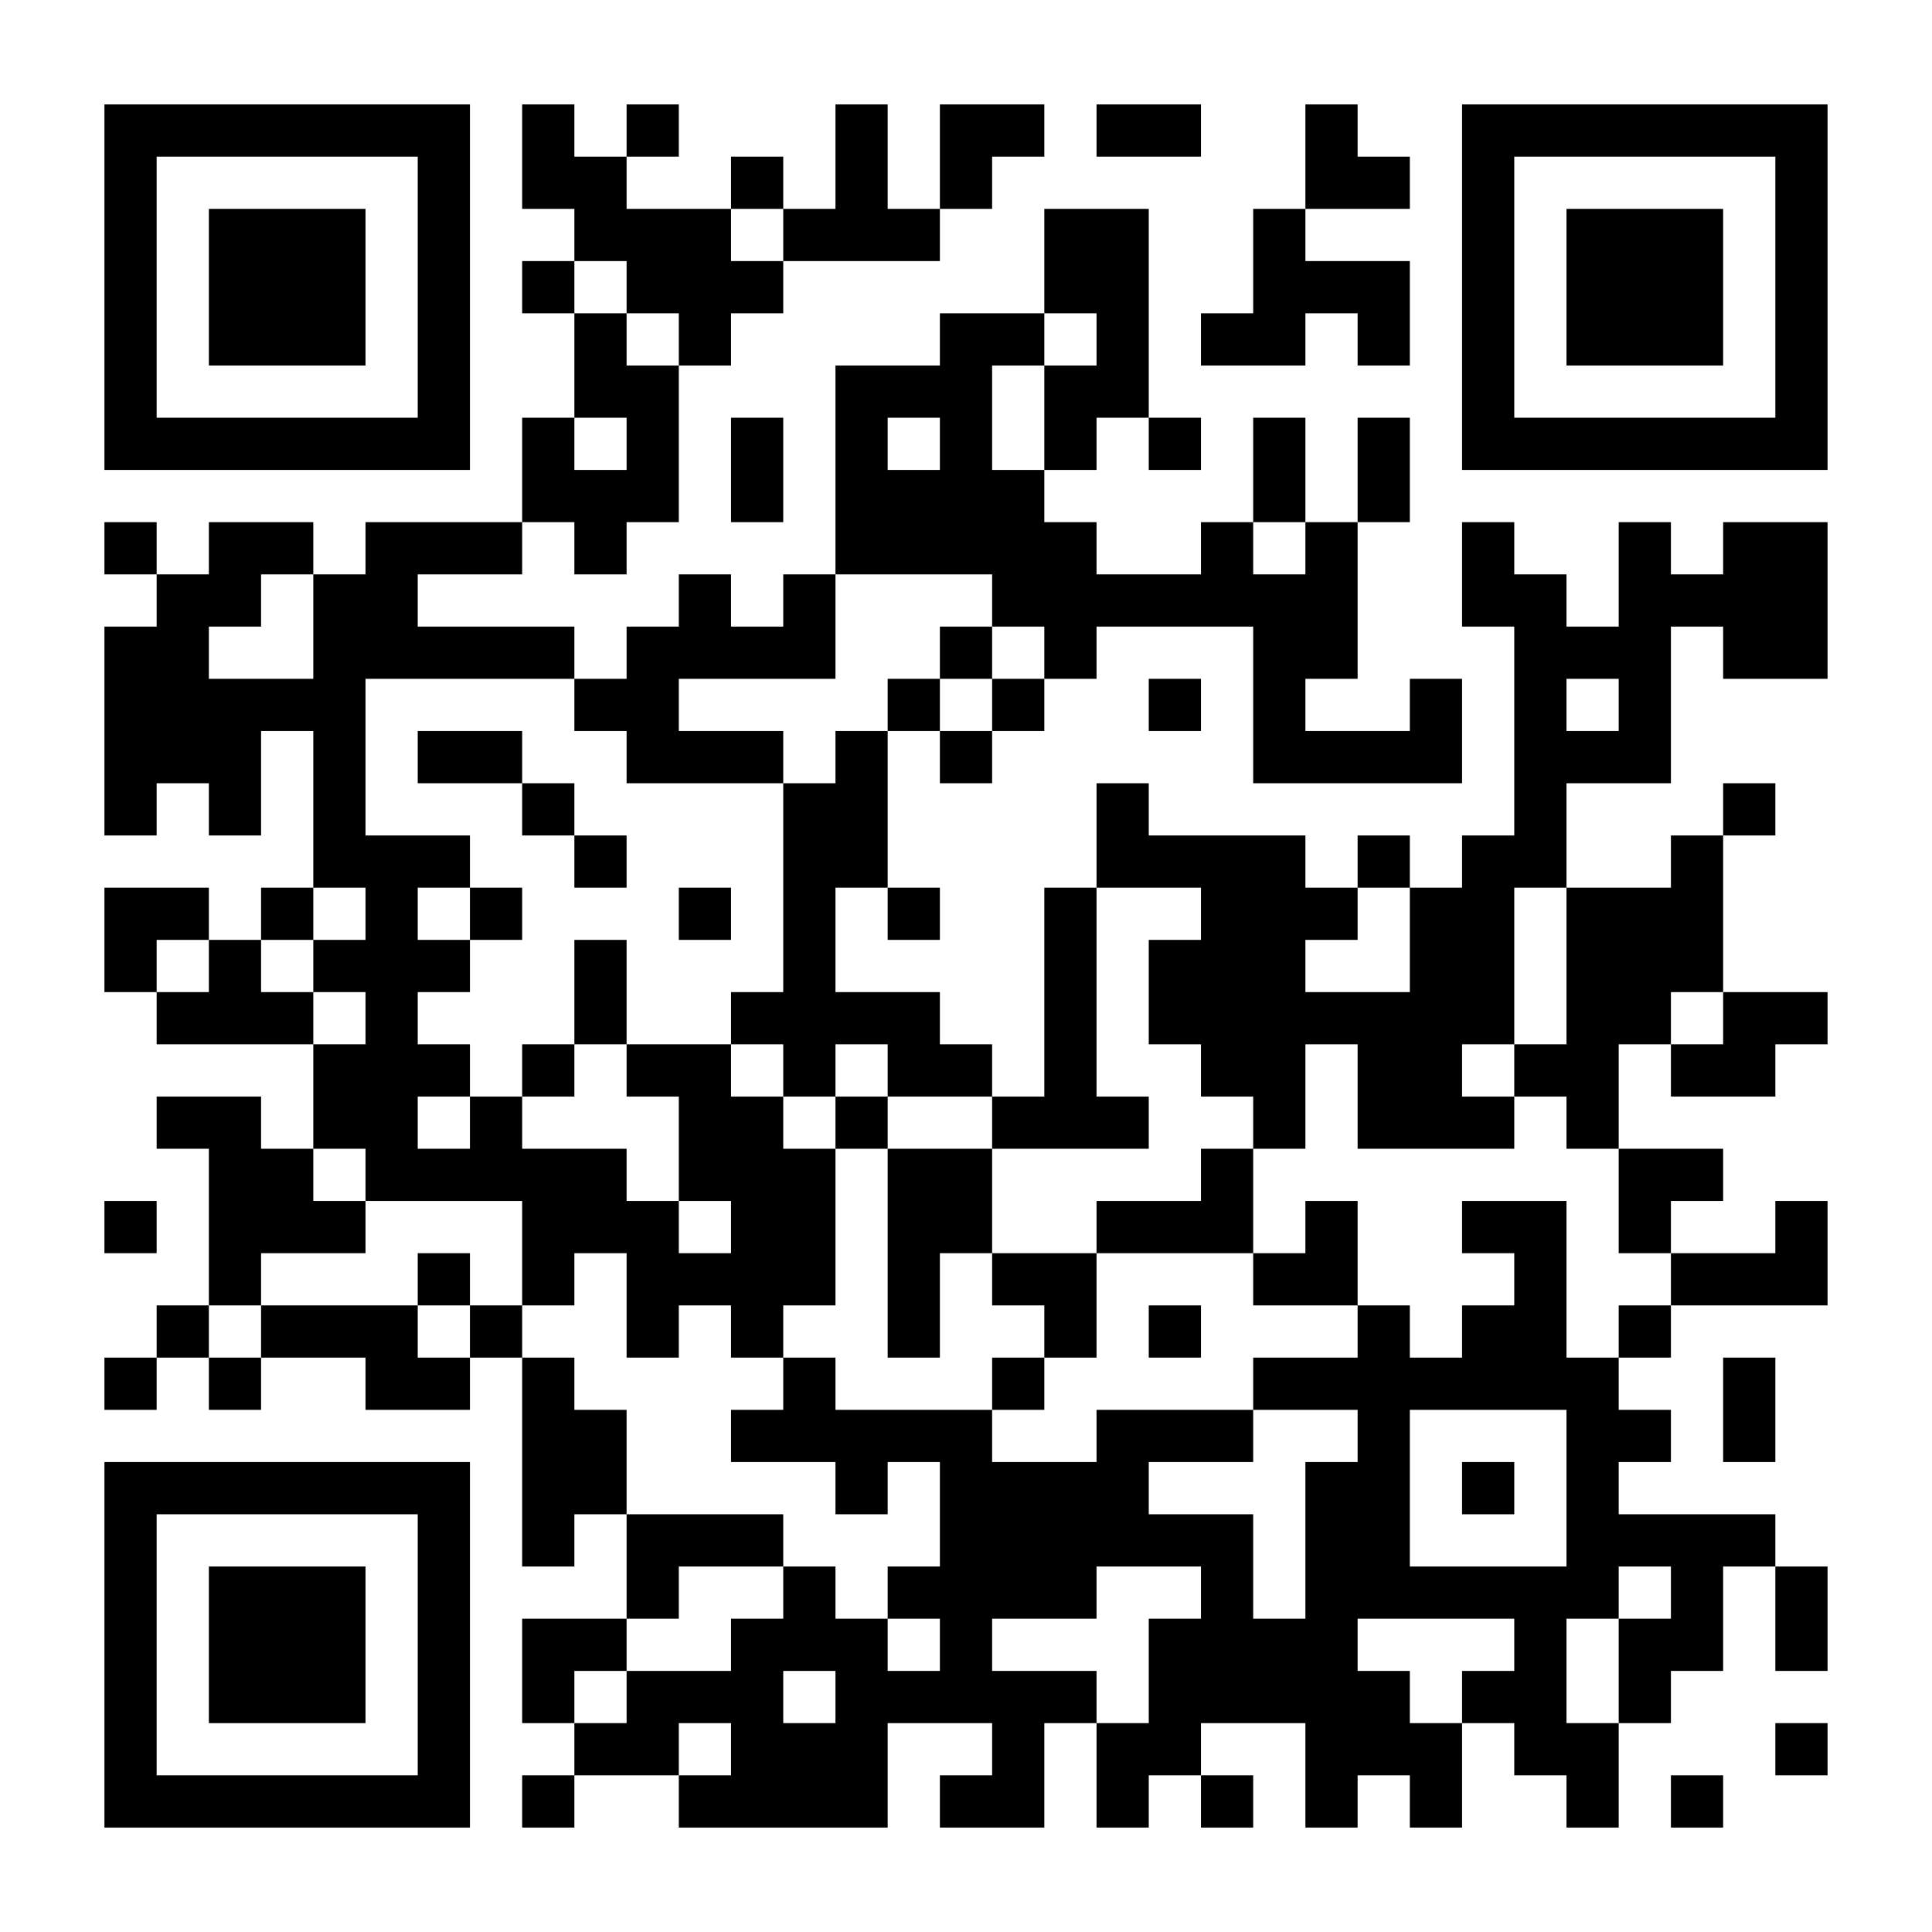
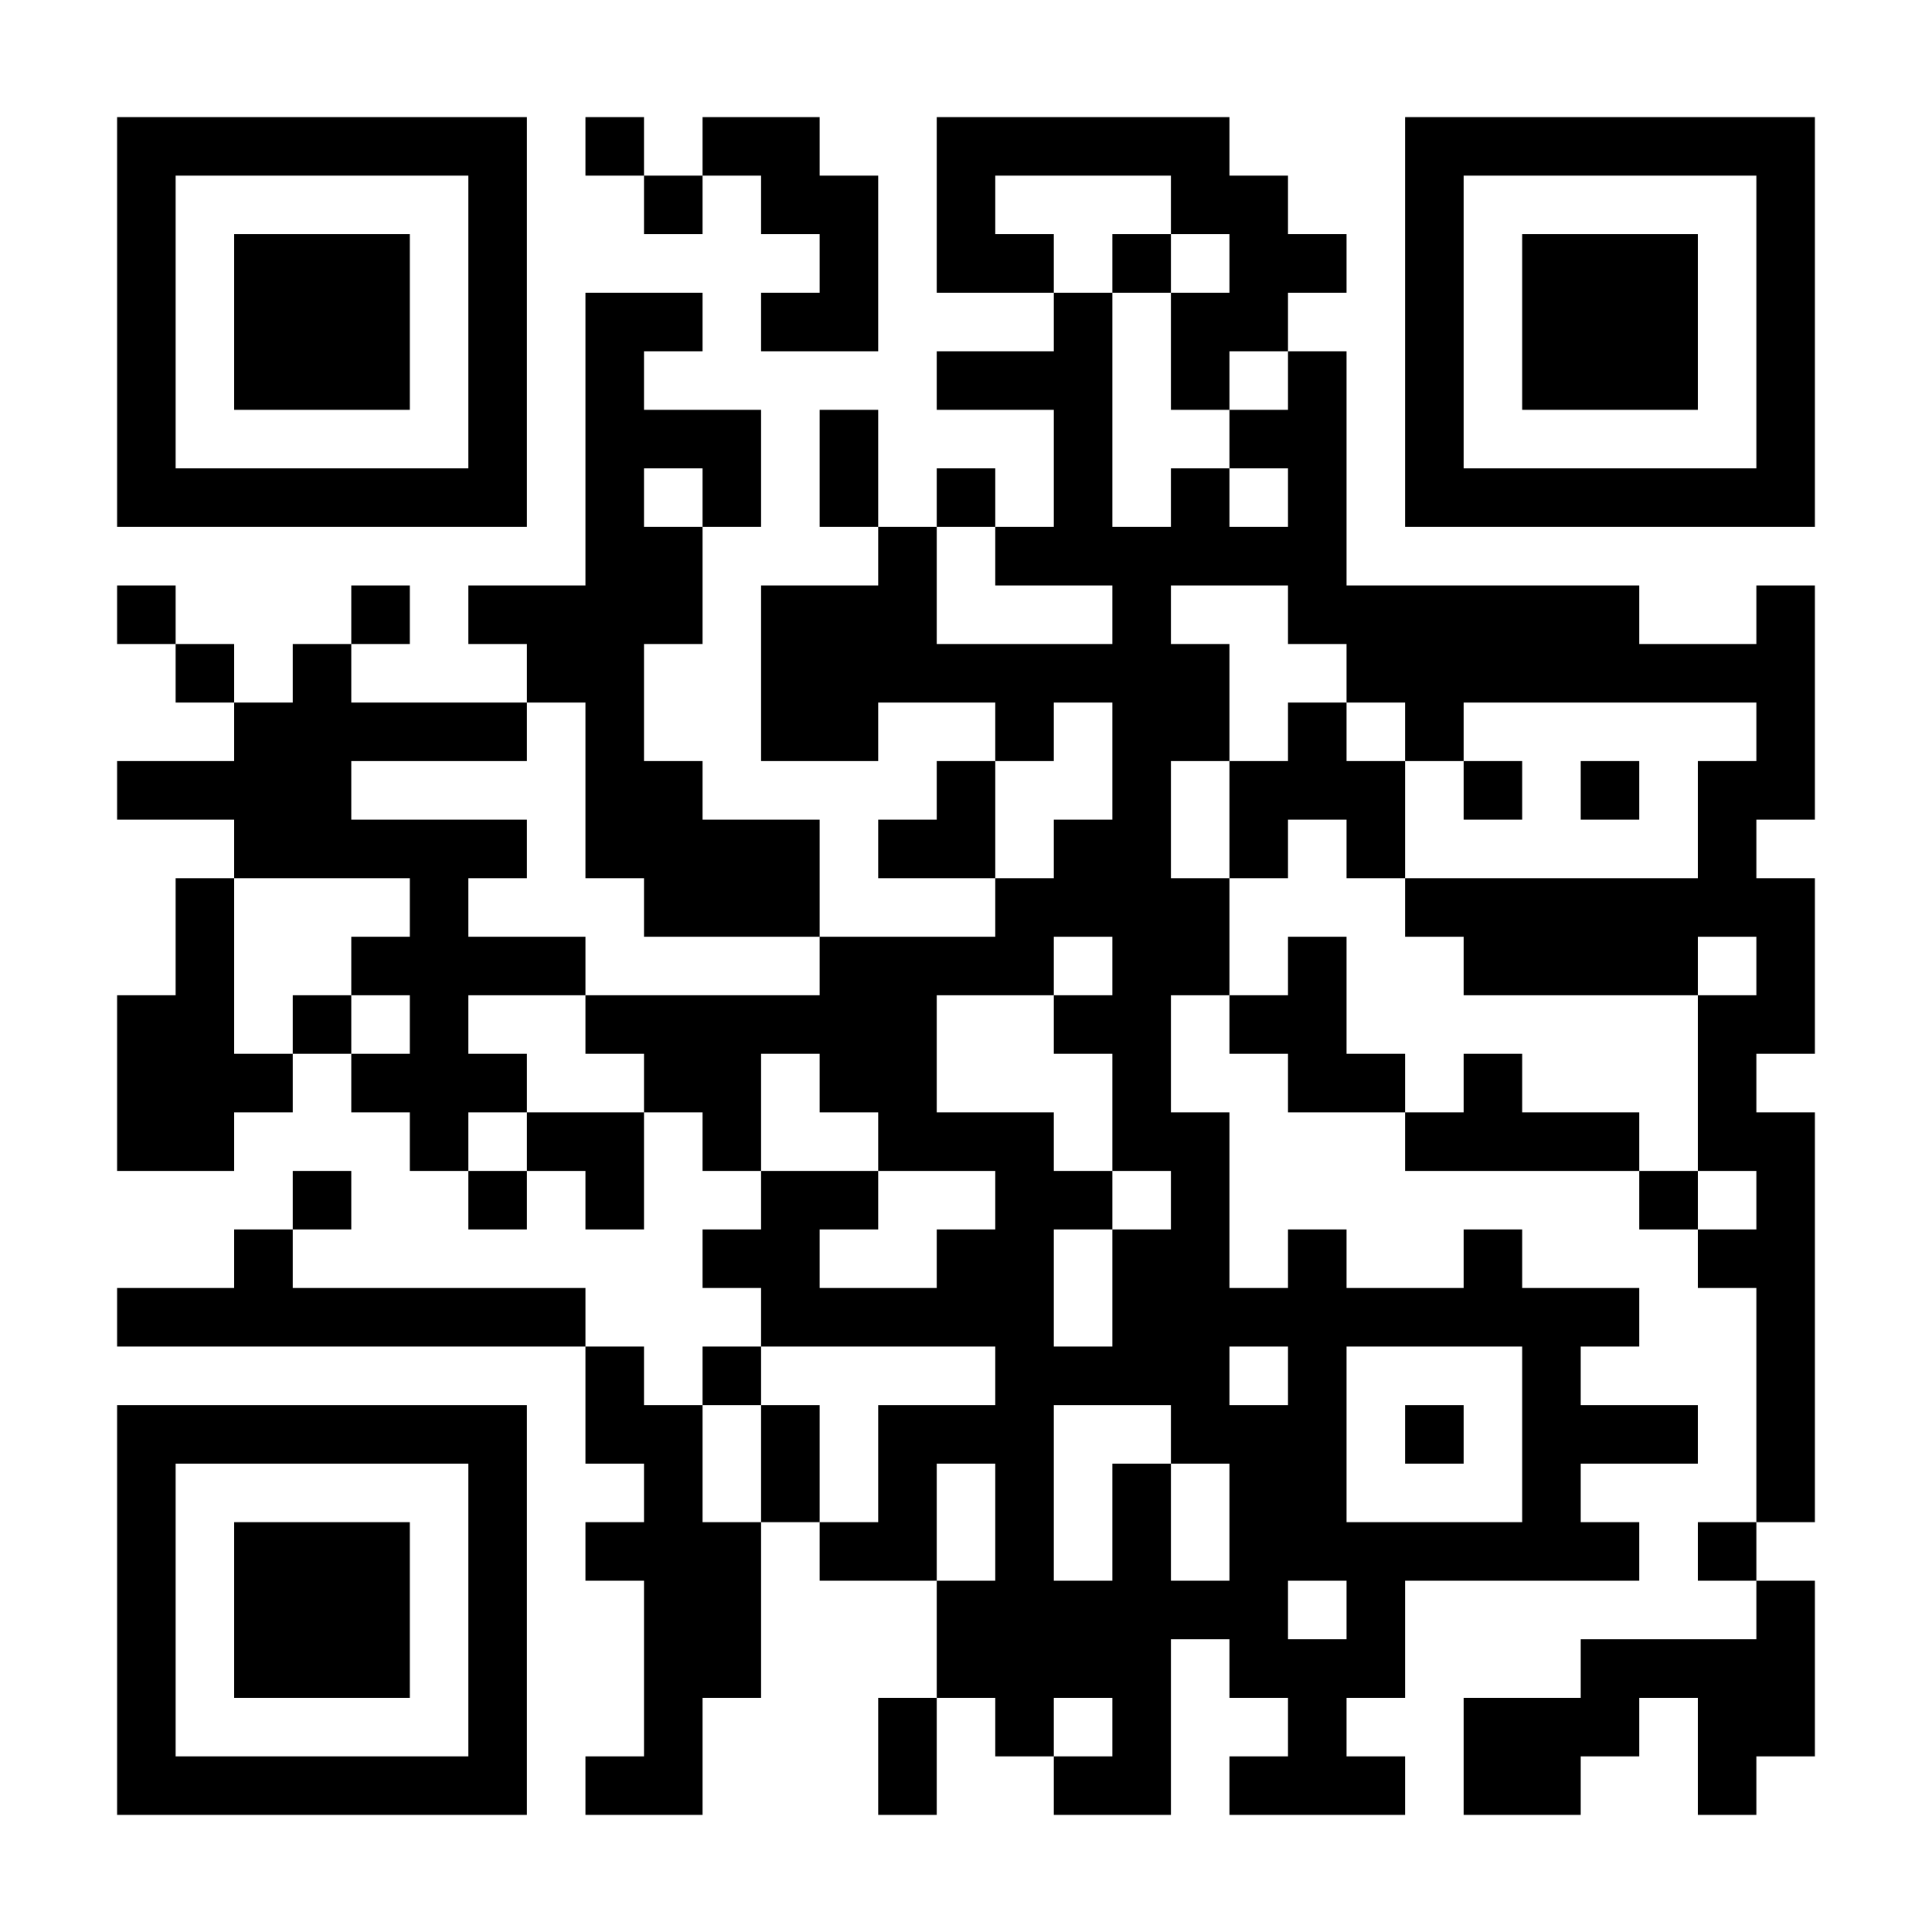
- <svg xmlns="http://www.w3.org/2000/svg" width="37mm" height="37mm" version="1.1" viewBox="0 0 37 37">
-   <path d="M2,2H3V3H2zM3,2H4V3H3zM4,2H5V3H4zM5,2H6V3H5zM6,2H7V3H6zM7,2H8V3H7zM8,2H9V3H8zM10,2H11V3H10zM12,2H13V3H12zM16,2H17V3H16zM18,2H19V3H18zM19,2H20V3H19zM21,2H22V3H21zM22,2H23V3H22zM25,2H26V3H25zM28,2H29V3H28zM29,2H30V3H29zM30,2H31V3H30zM31,2H32V3H31zM32,2H33V3H32zM33,2H34V3H33zM34,2H35V3H34zM2,3H3V4H2zM8,3H9V4H8zM10,3H11V4H10zM11,3H12V4H11zM14,3H15V4H14zM16,3H17V4H16zM18,3H19V4H18zM25,3H26V4H25zM26,3H27V4H26zM28,3H29V4H28zM34,3H35V4H34zM2,4H3V5H2zM4,4H5V5H4zM5,4H6V5H5zM6,4H7V5H6zM8,4H9V5H8zM11,4H12V5H11zM12,4H13V5H12zM13,4H14V5H13zM15,4H16V5H15zM16,4H17V5H16zM17,4H18V5H17zM20,4H21V5H20zM21,4H22V5H21zM24,4H25V5H24zM28,4H29V5H28zM30,4H31V5H30zM31,4H32V5H31zM32,4H33V5H32zM34,4H35V5H34zM2,5H3V6H2zM4,5H5V6H4zM5,5H6V6H5zM6,5H7V6H6zM8,5H9V6H8zM10,5H11V6H10zM12,5H13V6H12zM13,5H14V6H13zM14,5H15V6H14zM20,5H21V6H20zM21,5H22V6H21zM24,5H25V6H24zM25,5H26V6H25zM26,5H27V6H26zM28,5H29V6H28zM30,5H31V6H30zM31,5H32V6H31zM32,5H33V6H32zM34,5H35V6H34zM2,6H3V7H2zM4,6H5V7H4zM5,6H6V7H5zM6,6H7V7H6zM8,6H9V7H8zM11,6H12V7H11zM13,6H14V7H13zM18,6H19V7H18zM19,6H20V7H19zM21,6H22V7H21zM23,6H24V7H23zM24,6H25V7H24zM26,6H27V7H26zM28,6H29V7H28zM30,6H31V7H30zM31,6H32V7H31zM32,6H33V7H32zM34,6H35V7H34zM2,7H3V8H2zM8,7H9V8H8zM11,7H12V8H11zM12,7H13V8H12zM16,7H17V8H16zM17,7H18V8H17zM18,7H19V8H18zM20,7H21V8H20zM21,7H22V8H21zM28,7H29V8H28zM34,7H35V8H34zM2,8H3V9H2zM3,8H4V9H3zM4,8H5V9H4zM5,8H6V9H5zM6,8H7V9H6zM7,8H8V9H7zM8,8H9V9H8zM10,8H11V9H10zM12,8H13V9H12zM14,8H15V9H14zM16,8H17V9H16zM18,8H19V9H18zM20,8H21V9H20zM22,8H23V9H22zM24,8H25V9H24zM26,8H27V9H26zM28,8H29V9H28zM29,8H30V9H29zM30,8H31V9H30zM31,8H32V9H31zM32,8H33V9H32zM33,8H34V9H33zM34,8H35V9H34zM10,9H11V10H10zM11,9H12V10H11zM12,9H13V10H12zM14,9H15V10H14zM16,9H17V10H16zM17,9H18V10H17zM18,9H19V10H18zM19,9H20V10H19zM24,9H25V10H24zM26,9H27V10H26zM2,10H3V11H2zM4,10H5V11H4zM5,10H6V11H5zM7,10H8V11H7zM8,10H9V11H8zM9,10H10V11H9zM11,10H12V11H11zM16,10H17V11H16zM17,10H18V11H17zM18,10H19V11H18zM19,10H20V11H19zM20,10H21V11H20zM23,10H24V11H23zM25,10H26V11H25zM28,10H29V11H28zM31,10H32V11H31zM33,10H34V11H33zM34,10H35V11H34zM3,11H4V12H3zM4,11H5V12H4zM6,11H7V12H6zM7,11H8V12H7zM13,11H14V12H13zM15,11H16V12H15zM19,11H20V12H19zM20,11H21V12H20zM21,11H22V12H21zM22,11H23V12H22zM23,11H24V12H23zM24,11H25V12H24zM25,11H26V12H25zM28,11H29V12H28zM29,11H30V12H29zM31,11H32V12H31zM32,11H33V12H32zM33,11H34V12H33zM34,11H35V12H34zM2,12H3V13H2zM3,12H4V13H3zM6,12H7V13H6zM7,12H8V13H7zM8,12H9V13H8zM9,12H10V13H9zM10,12H11V13H10zM12,12H13V13H12zM13,12H14V13H13zM14,12H15V13H14zM15,12H16V13H15zM18,12H19V13H18zM20,12H21V13H20zM24,12H25V13H24zM25,12H26V13H25zM29,12H30V13H29zM30,12H31V13H30zM31,12H32V13H31zM33,12H34V13H33zM34,12H35V13H34zM2,13H3V14H2zM3,13H4V14H3zM4,13H5V14H4zM5,13H6V14H5zM6,13H7V14H6zM11,13H12V14H11zM12,13H13V14H12zM17,13H18V14H17zM19,13H20V14H19zM22,13H23V14H22zM24,13H25V14H24zM27,13H28V14H27zM29,13H30V14H29zM31,13H32V14H31zM2,14H3V15H2zM3,14H4V15H3zM4,14H5V15H4zM6,14H7V15H6zM8,14H9V15H8zM9,14H10V15H9zM12,14H13V15H12zM13,14H14V15H13zM14,14H15V15H14zM16,14H17V15H16zM18,14H19V15H18zM24,14H25V15H24zM25,14H26V15H25zM26,14H27V15H26zM27,14H28V15H27zM29,14H30V15H29zM30,14H31V15H30zM31,14H32V15H31zM2,15H3V16H2zM4,15H5V16H4zM6,15H7V16H6zM10,15H11V16H10zM15,15H16V16H15zM16,15H17V16H16zM21,15H22V16H21zM29,15H30V16H29zM33,15H34V16H33zM6,16H7V17H6zM7,16H8V17H7zM8,16H9V17H8zM11,16H12V17H11zM15,16H16V17H15zM16,16H17V17H16zM21,16H22V17H21zM22,16H23V17H22zM23,16H24V17H23zM24,16H25V17H24zM26,16H27V17H26zM28,16H29V17H28zM29,16H30V17H29zM32,16H33V17H32zM2,17H3V18H2zM3,17H4V18H3zM5,17H6V18H5zM7,17H8V18H7zM9,17H10V18H9zM13,17H14V18H13zM15,17H16V18H15zM17,17H18V18H17zM20,17H21V18H20zM23,17H24V18H23zM24,17H25V18H24zM25,17H26V18H25zM27,17H28V18H27zM28,17H29V18H28zM30,17H31V18H30zM31,17H32V18H31zM32,17H33V18H32zM2,18H3V19H2zM4,18H5V19H4zM6,18H7V19H6zM7,18H8V19H7zM8,18H9V19H8zM11,18H12V19H11zM15,18H16V19H15zM20,18H21V19H20zM22,18H23V19H22zM23,18H24V19H23zM24,18H25V19H24zM27,18H28V19H27zM28,18H29V19H28zM30,18H31V19H30zM31,18H32V19H31zM32,18H33V19H32zM3,19H4V20H3zM4,19H5V20H4zM5,19H6V20H5zM7,19H8V20H7zM11,19H12V20H11zM14,19H15V20H14zM15,19H16V20H15zM16,19H17V20H16zM17,19H18V20H17zM20,19H21V20H20zM22,19H23V20H22zM23,19H24V20H23zM24,19H25V20H24zM25,19H26V20H25zM26,19H27V20H26zM27,19H28V20H27zM28,19H29V20H28zM30,19H31V20H30zM31,19H32V20H31zM33,19H34V20H33zM34,19H35V20H34zM6,20H7V21H6zM7,20H8V21H7zM8,20H9V21H8zM10,20H11V21H10zM12,20H13V21H12zM13,20H14V21H13zM15,20H16V21H15zM17,20H18V21H17zM18,20H19V21H18zM20,20H21V21H20zM23,20H24V21H23zM24,20H25V21H24zM26,20H27V21H26zM27,20H28V21H27zM29,20H30V21H29zM30,20H31V21H30zM32,20H33V21H32zM33,20H34V21H33zM3,21H4V22H3zM4,21H5V22H4zM6,21H7V22H6zM7,21H8V22H7zM9,21H10V22H9zM13,21H14V22H13zM14,21H15V22H14zM16,21H17V22H16zM19,21H20V22H19zM20,21H21V22H20zM21,21H22V22H21zM24,21H25V22H24zM26,21H27V22H26zM27,21H28V22H27zM28,21H29V22H28zM30,21H31V22H30zM4,22H5V23H4zM5,22H6V23H5zM7,22H8V23H7zM8,22H9V23H8zM9,22H10V23H9zM10,22H11V23H10zM11,22H12V23H11zM13,22H14V23H13zM14,22H15V23H14zM15,22H16V23H15zM17,22H18V23H17zM18,22H19V23H18zM23,22H24V23H23zM31,22H32V23H31zM32,22H33V23H32zM2,23H3V24H2zM4,23H5V24H4zM5,23H6V24H5zM6,23H7V24H6zM10,23H11V24H10zM11,23H12V24H11zM12,23H13V24H12zM14,23H15V24H14zM15,23H16V24H15zM17,23H18V24H17zM18,23H19V24H18zM21,23H22V24H21zM22,23H23V24H22zM23,23H24V24H23zM25,23H26V24H25zM28,23H29V24H28zM29,23H30V24H29zM31,23H32V24H31zM34,23H35V24H34zM4,24H5V25H4zM8,24H9V25H8zM10,24H11V25H10zM12,24H13V25H12zM13,24H14V25H13zM14,24H15V25H14zM15,24H16V25H15zM17,24H18V25H17zM19,24H20V25H19zM20,24H21V25H20zM24,24H25V25H24zM25,24H26V25H25zM29,24H30V25H29zM32,24H33V25H32zM33,24H34V25H33zM34,24H35V25H34zM3,25H4V26H3zM5,25H6V26H5zM6,25H7V26H6zM7,25H8V26H7zM9,25H10V26H9zM12,25H13V26H12zM14,25H15V26H14zM17,25H18V26H17zM20,25H21V26H20zM22,25H23V26H22zM26,25H27V26H26zM28,25H29V26H28zM29,25H30V26H29zM31,25H32V26H31zM2,26H3V27H2zM4,26H5V27H4zM7,26H8V27H7zM8,26H9V27H8zM10,26H11V27H10zM15,26H16V27H15zM19,26H20V27H19zM24,26H25V27H24zM25,26H26V27H25zM26,26H27V27H26zM27,26H28V27H27zM28,26H29V27H28zM29,26H30V27H29zM30,26H31V27H30zM33,26H34V27H33zM10,27H11V28H10zM11,27H12V28H11zM14,27H15V28H14zM15,27H16V28H15zM16,27H17V28H16zM17,27H18V28H17zM18,27H19V28H18zM21,27H22V28H21zM22,27H23V28H22zM23,27H24V28H23zM26,27H27V28H26zM30,27H31V28H30zM31,27H32V28H31zM33,27H34V28H33zM2,28H3V29H2zM3,28H4V29H3zM4,28H5V29H4zM5,28H6V29H5zM6,28H7V29H6zM7,28H8V29H7zM8,28H9V29H8zM10,28H11V29H10zM11,28H12V29H11zM16,28H17V29H16zM18,28H19V29H18zM19,28H20V29H19zM20,28H21V29H20zM21,28H22V29H21zM25,28H26V29H25zM26,28H27V29H26zM28,28H29V29H28zM30,28H31V29H30zM2,29H3V30H2zM8,29H9V30H8zM10,29H11V30H10zM12,29H13V30H12zM13,29H14V30H13zM14,29H15V30H14zM18,29H19V30H18zM19,29H20V30H19zM20,29H21V30H20zM21,29H22V30H21zM22,29H23V30H22zM23,29H24V30H23zM25,29H26V30H25zM26,29H27V30H26zM30,29H31V30H30zM31,29H32V30H31zM32,29H33V30H32zM33,29H34V30H33zM2,30H3V31H2zM4,30H5V31H4zM5,30H6V31H5zM6,30H7V31H6zM8,30H9V31H8zM12,30H13V31H12zM15,30H16V31H15zM17,30H18V31H17zM18,30H19V31H18zM19,30H20V31H19zM20,30H21V31H20zM23,30H24V31H23zM25,30H26V31H25zM26,30H27V31H26zM27,30H28V31H27zM28,30H29V31H28zM29,30H30V31H29zM30,30H31V31H30zM32,30H33V31H32zM34,30H35V31H34zM2,31H3V32H2zM4,31H5V32H4zM5,31H6V32H5zM6,31H7V32H6zM8,31H9V32H8zM10,31H11V32H10zM11,31H12V32H11zM14,31H15V32H14zM15,31H16V32H15zM16,31H17V32H16zM18,31H19V32H18zM22,31H23V32H22zM23,31H24V32H23zM24,31H25V32H24zM25,31H26V32H25zM29,31H30V32H29zM31,31H32V32H31zM32,31H33V32H32zM34,31H35V32H34zM2,32H3V33H2zM4,32H5V33H4zM5,32H6V33H5zM6,32H7V33H6zM8,32H9V33H8zM10,32H11V33H10zM12,32H13V33H12zM13,32H14V33H13zM14,32H15V33H14zM16,32H17V33H16zM17,32H18V33H17zM18,32H19V33H18zM19,32H20V33H19zM20,32H21V33H20zM22,32H23V33H22zM23,32H24V33H23zM24,32H25V33H24zM25,32H26V33H25zM26,32H27V33H26zM28,32H29V33H28zM29,32H30V33H29zM31,32H32V33H31zM2,33H3V34H2zM8,33H9V34H8zM11,33H12V34H11zM12,33H13V34H12zM14,33H15V34H14zM15,33H16V34H15zM16,33H17V34H16zM19,33H20V34H19zM21,33H22V34H21zM22,33H23V34H22zM25,33H26V34H25zM26,33H27V34H26zM27,33H28V34H27zM29,33H30V34H29zM30,33H31V34H30zM34,33H35V34H34zM2,34H3V35H2zM3,34H4V35H3zM4,34H5V35H4zM5,34H6V35H5zM6,34H7V35H6zM7,34H8V35H7zM8,34H9V35H8zM10,34H11V35H10zM13,34H14V35H13zM14,34H15V35H14zM15,34H16V35H15zM16,34H17V35H16zM18,34H19V35H18zM19,34H20V35H19zM21,34H22V35H21zM23,34H24V35H23zM25,34H26V35H25zM27,34H28V35H27zM30,34H31V35H30zM32,34H33V35H32z" id="qr-path" fill="#000000" fill-opacity="1" fill-rule="nonzero" stroke="none" />
+ <svg xmlns="http://www.w3.org/2000/svg" width="33mm" height="33mm" version="1.1" viewBox="0 0 33 33">
+   <path d="M2,2H3V3H2zM3,2H4V3H3zM4,2H5V3H4zM5,2H6V3H5zM6,2H7V3H6zM7,2H8V3H7zM8,2H9V3H8zM10,2H11V3H10zM12,2H13V3H12zM13,2H14V3H13zM16,2H17V3H16zM17,2H18V3H17zM18,2H19V3H18zM19,2H20V3H19zM20,2H21V3H20zM24,2H25V3H24zM25,2H26V3H25zM26,2H27V3H26zM27,2H28V3H27zM28,2H29V3H28zM29,2H30V3H29zM30,2H31V3H30zM2,3H3V4H2zM8,3H9V4H8zM11,3H12V4H11zM13,3H14V4H13zM14,3H15V4H14zM16,3H17V4H16zM20,3H21V4H20zM21,3H22V4H21zM24,3H25V4H24zM30,3H31V4H30zM2,4H3V5H2zM4,4H5V5H4zM5,4H6V5H5zM6,4H7V5H6zM8,4H9V5H8zM14,4H15V5H14zM16,4H17V5H16zM17,4H18V5H17zM19,4H20V5H19zM21,4H22V5H21zM22,4H23V5H22zM24,4H25V5H24zM26,4H27V5H26zM27,4H28V5H27zM28,4H29V5H28zM30,4H31V5H30zM2,5H3V6H2zM4,5H5V6H4zM5,5H6V6H5zM6,5H7V6H6zM8,5H9V6H8zM10,5H11V6H10zM11,5H12V6H11zM13,5H14V6H13zM14,5H15V6H14zM18,5H19V6H18zM20,5H21V6H20zM21,5H22V6H21zM24,5H25V6H24zM26,5H27V6H26zM27,5H28V6H27zM28,5H29V6H28zM30,5H31V6H30zM2,6H3V7H2zM4,6H5V7H4zM5,6H6V7H5zM6,6H7V7H6zM8,6H9V7H8zM10,6H11V7H10zM16,6H17V7H16zM17,6H18V7H17zM18,6H19V7H18zM20,6H21V7H20zM22,6H23V7H22zM24,6H25V7H24zM26,6H27V7H26zM27,6H28V7H27zM28,6H29V7H28zM30,6H31V7H30zM2,7H3V8H2zM8,7H9V8H8zM10,7H11V8H10zM11,7H12V8H11zM12,7H13V8H12zM14,7H15V8H14zM18,7H19V8H18zM21,7H22V8H21zM22,7H23V8H22zM24,7H25V8H24zM30,7H31V8H30zM2,8H3V9H2zM3,8H4V9H3zM4,8H5V9H4zM5,8H6V9H5zM6,8H7V9H6zM7,8H8V9H7zM8,8H9V9H8zM10,8H11V9H10zM12,8H13V9H12zM14,8H15V9H14zM16,8H17V9H16zM18,8H19V9H18zM20,8H21V9H20zM22,8H23V9H22zM24,8H25V9H24zM25,8H26V9H25zM26,8H27V9H26zM27,8H28V9H27zM28,8H29V9H28zM29,8H30V9H29zM30,8H31V9H30zM10,9H11V10H10zM11,9H12V10H11zM15,9H16V10H15zM17,9H18V10H17zM18,9H19V10H18zM19,9H20V10H19zM20,9H21V10H20zM21,9H22V10H21zM22,9H23V10H22zM2,10H3V11H2zM6,10H7V11H6zM8,10H9V11H8zM9,10H10V11H9zM10,10H11V11H10zM11,10H12V11H11zM13,10H14V11H13zM14,10H15V11H14zM15,10H16V11H15zM19,10H20V11H19zM22,10H23V11H22zM23,10H24V11H23zM24,10H25V11H24zM25,10H26V11H25zM26,10H27V11H26zM27,10H28V11H27zM30,10H31V11H30zM3,11H4V12H3zM5,11H6V12H5zM9,11H10V12H9zM10,11H11V12H10zM13,11H14V12H13zM14,11H15V12H14zM15,11H16V12H15zM16,11H17V12H16zM17,11H18V12H17zM18,11H19V12H18zM19,11H20V12H19zM20,11H21V12H20zM23,11H24V12H23zM24,11H25V12H24zM25,11H26V12H25zM26,11H27V12H26zM27,11H28V12H27zM28,11H29V12H28zM29,11H30V12H29zM30,11H31V12H30zM4,12H5V13H4zM5,12H6V13H5zM6,12H7V13H6zM7,12H8V13H7zM8,12H9V13H8zM10,12H11V13H10zM13,12H14V13H13zM14,12H15V13H14zM17,12H18V13H17zM19,12H20V13H19zM20,12H21V13H20zM22,12H23V13H22zM24,12H25V13H24zM30,12H31V13H30zM2,13H3V14H2zM3,13H4V14H3zM4,13H5V14H4zM5,13H6V14H5zM10,13H11V14H10zM11,13H12V14H11zM16,13H17V14H16zM19,13H20V14H19zM21,13H22V14H21zM22,13H23V14H22zM23,13H24V14H23zM25,13H26V14H25zM27,13H28V14H27zM29,13H30V14H29zM30,13H31V14H30zM4,14H5V15H4zM5,14H6V15H5zM6,14H7V15H6zM7,14H8V15H7zM8,14H9V15H8zM10,14H11V15H10zM11,14H12V15H11zM12,14H13V15H12zM13,14H14V15H13zM15,14H16V15H15zM16,14H17V15H16zM18,14H19V15H18zM19,14H20V15H19zM21,14H22V15H21zM23,14H24V15H23zM29,14H30V15H29zM3,15H4V16H3zM7,15H8V16H7zM11,15H12V16H11zM12,15H13V16H12zM13,15H14V16H13zM17,15H18V16H17zM18,15H19V16H18zM19,15H20V16H19zM20,15H21V16H20zM24,15H25V16H24zM25,15H26V16H25zM26,15H27V16H26zM27,15H28V16H27zM28,15H29V16H28zM29,15H30V16H29zM30,15H31V16H30zM3,16H4V17H3zM6,16H7V17H6zM7,16H8V17H7zM8,16H9V17H8zM9,16H10V17H9zM14,16H15V17H14zM15,16H16V17H15zM16,16H17V17H16zM17,16H18V17H17zM19,16H20V17H19zM20,16H21V17H20zM22,16H23V17H22zM25,16H26V17H25zM26,16H27V17H26zM27,16H28V17H27zM28,16H29V17H28zM30,16H31V17H30zM2,17H3V18H2zM3,17H4V18H3zM5,17H6V18H5zM7,17H8V18H7zM10,17H11V18H10zM11,17H12V18H11zM12,17H13V18H12zM13,17H14V18H13zM14,17H15V18H14zM15,17H16V18H15zM18,17H19V18H18zM19,17H20V18H19zM21,17H22V18H21zM22,17H23V18H22zM29,17H30V18H29zM30,17H31V18H30zM2,18H3V19H2zM3,18H4V19H3zM4,18H5V19H4zM6,18H7V19H6zM7,18H8V19H7zM8,18H9V19H8zM11,18H12V19H11zM12,18H13V19H12zM14,18H15V19H14zM15,18H16V19H15zM19,18H20V19H19zM22,18H23V19H22zM23,18H24V19H23zM25,18H26V19H25zM29,18H30V19H29zM2,19H3V20H2zM3,19H4V20H3zM7,19H8V20H7zM9,19H10V20H9zM10,19H11V20H10zM12,19H13V20H12zM15,19H16V20H15zM16,19H17V20H16zM17,19H18V20H17zM19,19H20V20H19zM20,19H21V20H20zM24,19H25V20H24zM25,19H26V20H25zM26,19H27V20H26zM27,19H28V20H27zM29,19H30V20H29zM30,19H31V20H30zM5,20H6V21H5zM8,20H9V21H8zM10,20H11V21H10zM13,20H14V21H13zM14,20H15V21H14zM17,20H18V21H17zM18,20H19V21H18zM20,20H21V21H20zM28,20H29V21H28zM30,20H31V21H30zM4,21H5V22H4zM12,21H13V22H12zM13,21H14V22H13zM16,21H17V22H16zM17,21H18V22H17zM19,21H20V22H19zM20,21H21V22H20zM22,21H23V22H22zM25,21H26V22H25zM29,21H30V22H29zM30,21H31V22H30zM2,22H3V23H2zM3,22H4V23H3zM4,22H5V23H4zM5,22H6V23H5zM6,22H7V23H6zM7,22H8V23H7zM8,22H9V23H8zM9,22H10V23H9zM13,22H14V23H13zM14,22H15V23H14zM15,22H16V23H15zM16,22H17V23H16zM17,22H18V23H17zM19,22H20V23H19zM20,22H21V23H20zM21,22H22V23H21zM22,22H23V23H22zM23,22H24V23H23zM24,22H25V23H24zM25,22H26V23H25zM26,22H27V23H26zM27,22H28V23H27zM30,22H31V23H30zM10,23H11V24H10zM12,23H13V24H12zM17,23H18V24H17zM18,23H19V24H18zM19,23H20V24H19zM20,23H21V24H20zM22,23H23V24H22zM26,23H27V24H26zM30,23H31V24H30zM2,24H3V25H2zM3,24H4V25H3zM4,24H5V25H4zM5,24H6V25H5zM6,24H7V25H6zM7,24H8V25H7zM8,24H9V25H8zM10,24H11V25H10zM11,24H12V25H11zM13,24H14V25H13zM15,24H16V25H15zM16,24H17V25H16zM17,24H18V25H17zM20,24H21V25H20zM21,24H22V25H21zM22,24H23V25H22zM24,24H25V25H24zM26,24H27V25H26zM27,24H28V25H27zM28,24H29V25H28zM30,24H31V25H30zM2,25H3V26H2zM8,25H9V26H8zM11,25H12V26H11zM13,25H14V26H13zM15,25H16V26H15zM17,25H18V26H17zM19,25H20V26H19zM21,25H22V26H21zM22,25H23V26H22zM26,25H27V26H26zM30,25H31V26H30zM2,26H3V27H2zM4,26H5V27H4zM5,26H6V27H5zM6,26H7V27H6zM8,26H9V27H8zM10,26H11V27H10zM11,26H12V27H11zM12,26H13V27H12zM14,26H15V27H14zM15,26H16V27H15zM17,26H18V27H17zM19,26H20V27H19zM21,26H22V27H21zM22,26H23V27H22zM23,26H24V27H23zM24,26H25V27H24zM25,26H26V27H25zM26,26H27V27H26zM27,26H28V27H27zM29,26H30V27H29zM2,27H3V28H2zM4,27H5V28H4zM5,27H6V28H5zM6,27H7V28H6zM8,27H9V28H8zM11,27H12V28H11zM12,27H13V28H12zM16,27H17V28H16zM17,27H18V28H17zM18,27H19V28H18zM19,27H20V28H19zM20,27H21V28H20zM21,27H22V28H21zM23,27H24V28H23zM30,27H31V28H30zM2,28H3V29H2zM4,28H5V29H4zM5,28H6V29H5zM6,28H7V29H6zM8,28H9V29H8zM11,28H12V29H11zM12,28H13V29H12zM16,28H17V29H16zM17,28H18V29H17zM18,28H19V29H18zM19,28H20V29H19zM21,28H22V29H21zM22,28H23V29H22zM23,28H24V29H23zM27,28H28V29H27zM28,28H29V29H28zM29,28H30V29H29zM30,28H31V29H30zM2,29H3V30H2zM8,29H9V30H8zM11,29H12V30H11zM15,29H16V30H15zM17,29H18V30H17zM19,29H20V30H19zM22,29H23V30H22zM25,29H26V30H25zM26,29H27V30H26zM27,29H28V30H27zM29,29H30V30H29zM30,29H31V30H30zM2,30H3V31H2zM3,30H4V31H3zM4,30H5V31H4zM5,30H6V31H5zM6,30H7V31H6zM7,30H8V31H7zM8,30H9V31H8zM10,30H11V31H10zM11,30H12V31H11zM15,30H16V31H15zM18,30H19V31H18zM19,30H20V31H19zM21,30H22V31H21zM22,30H23V31H22zM23,30H24V31H23zM25,30H26V31H25zM26,30H27V31H26zM29,30H30V31H29z" id="qr-path" fill="#000000" fill-opacity="1" fill-rule="nonzero" stroke="none" />
</svg>
